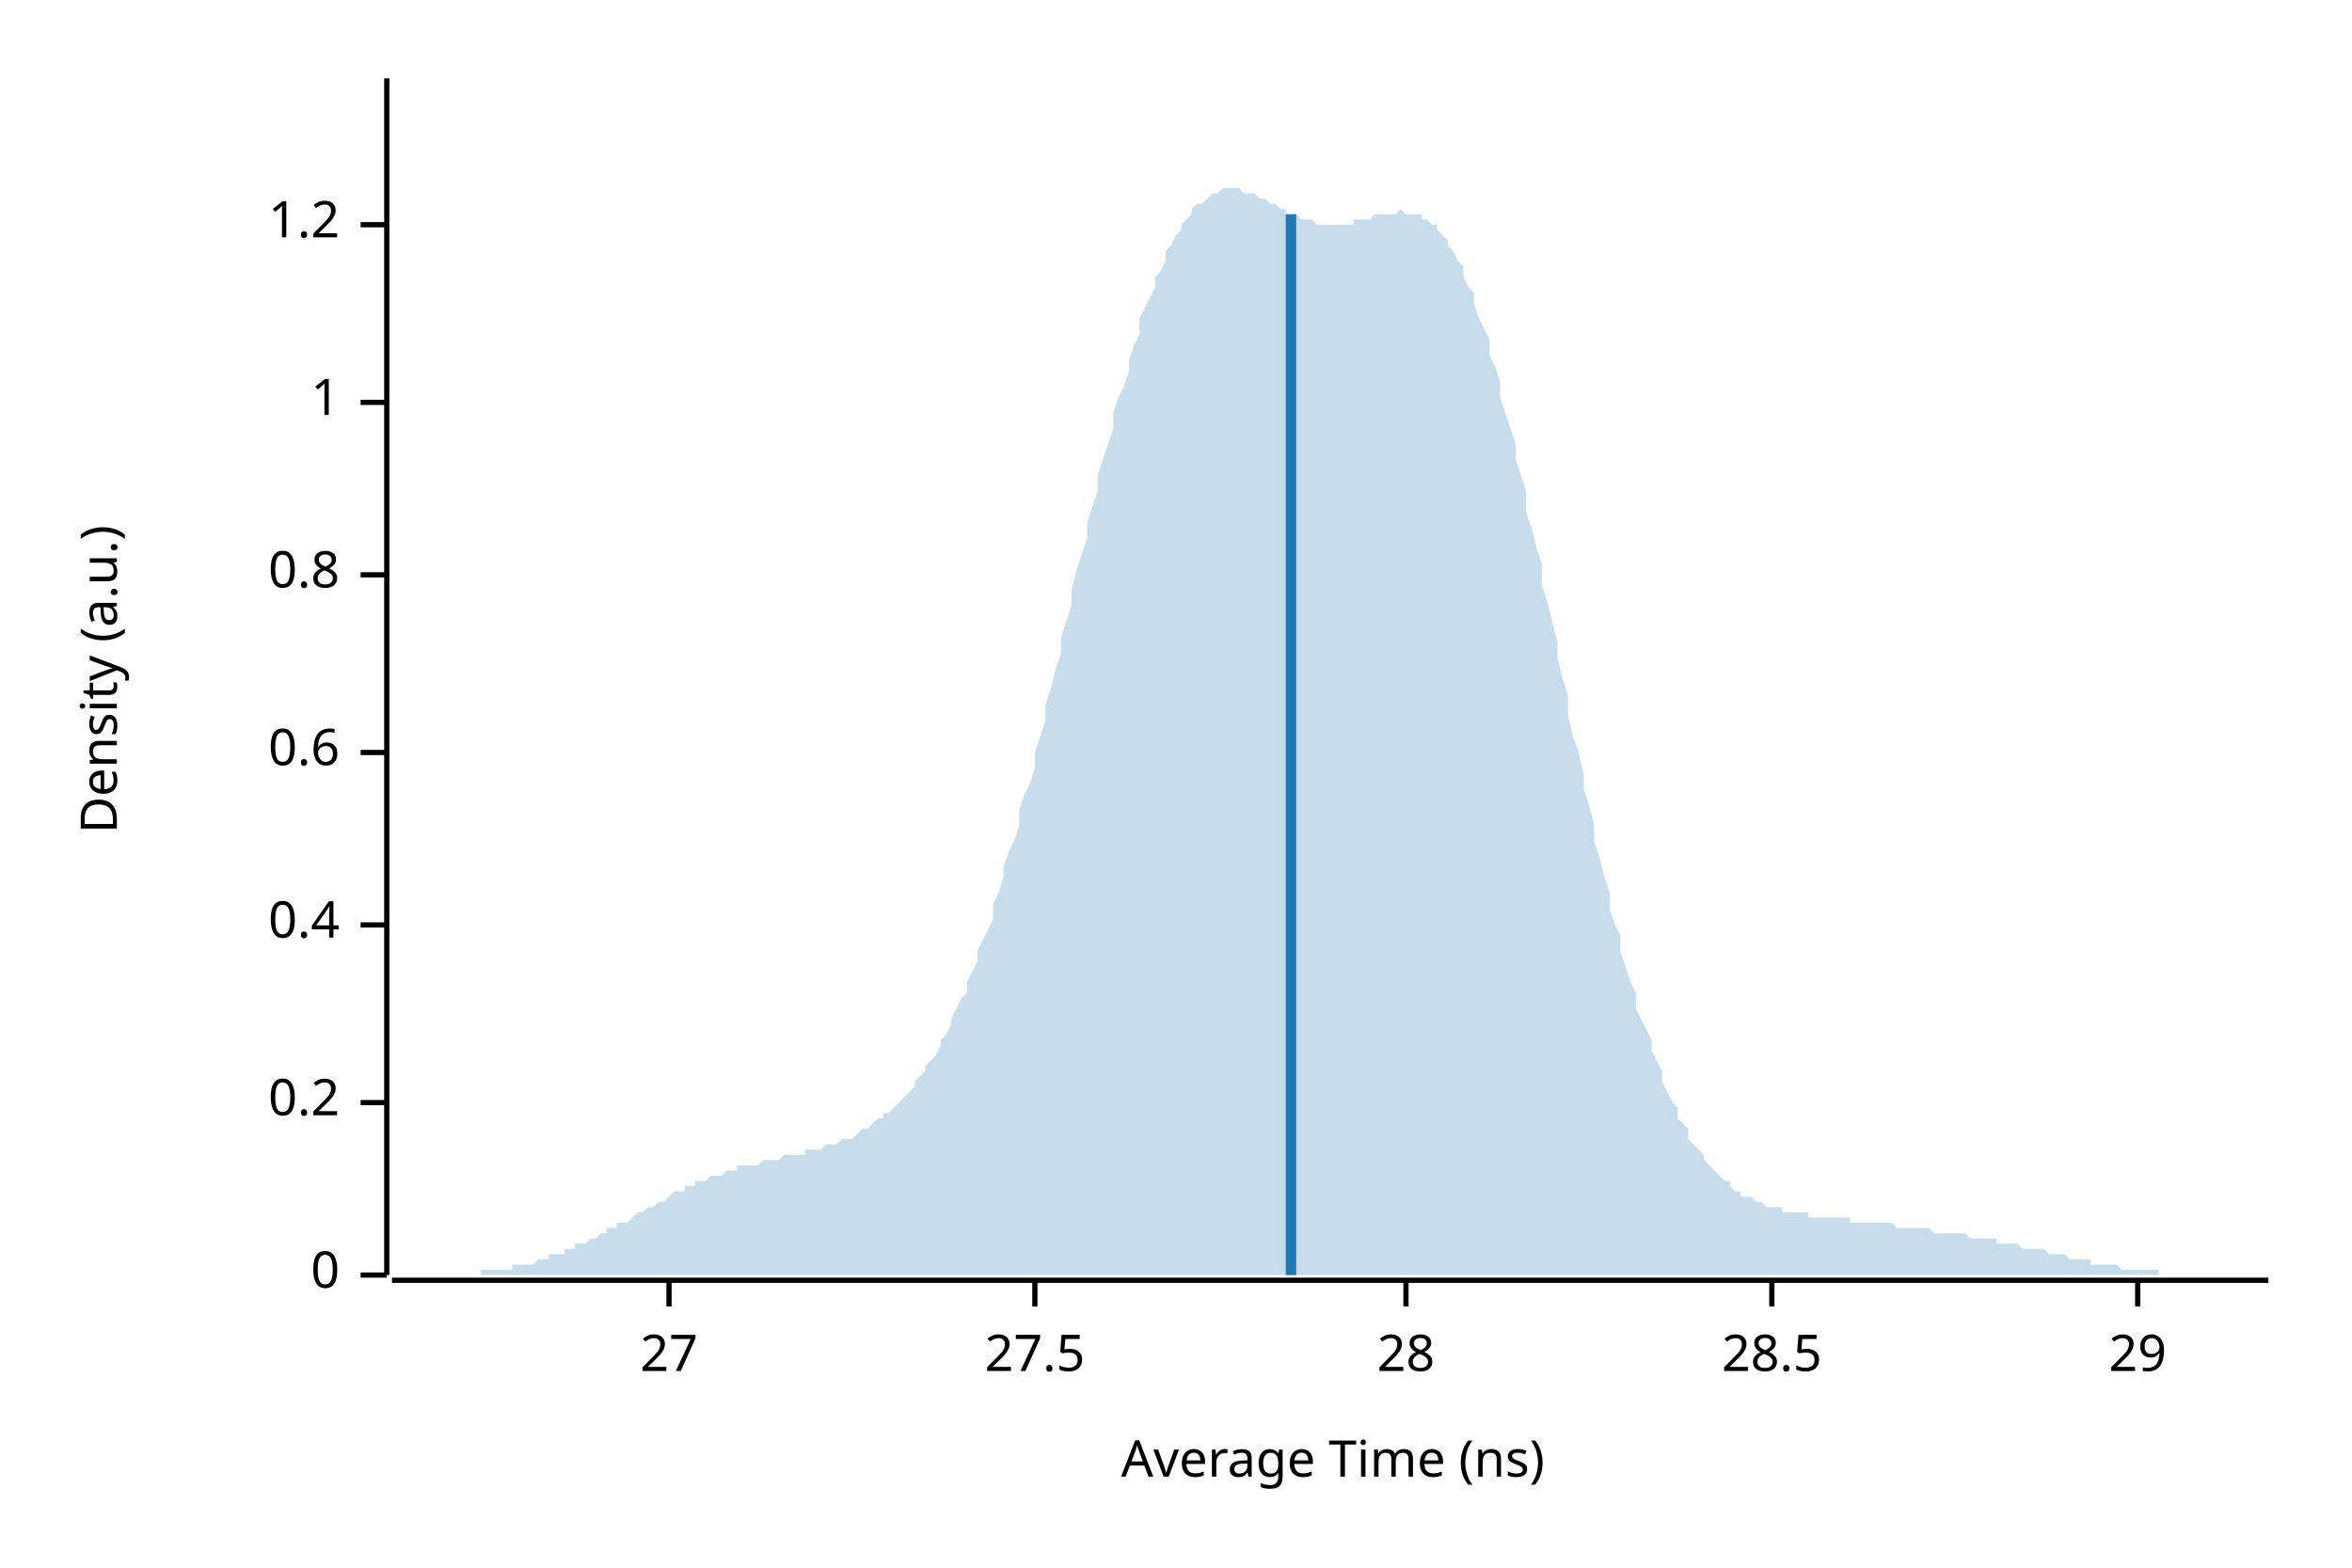
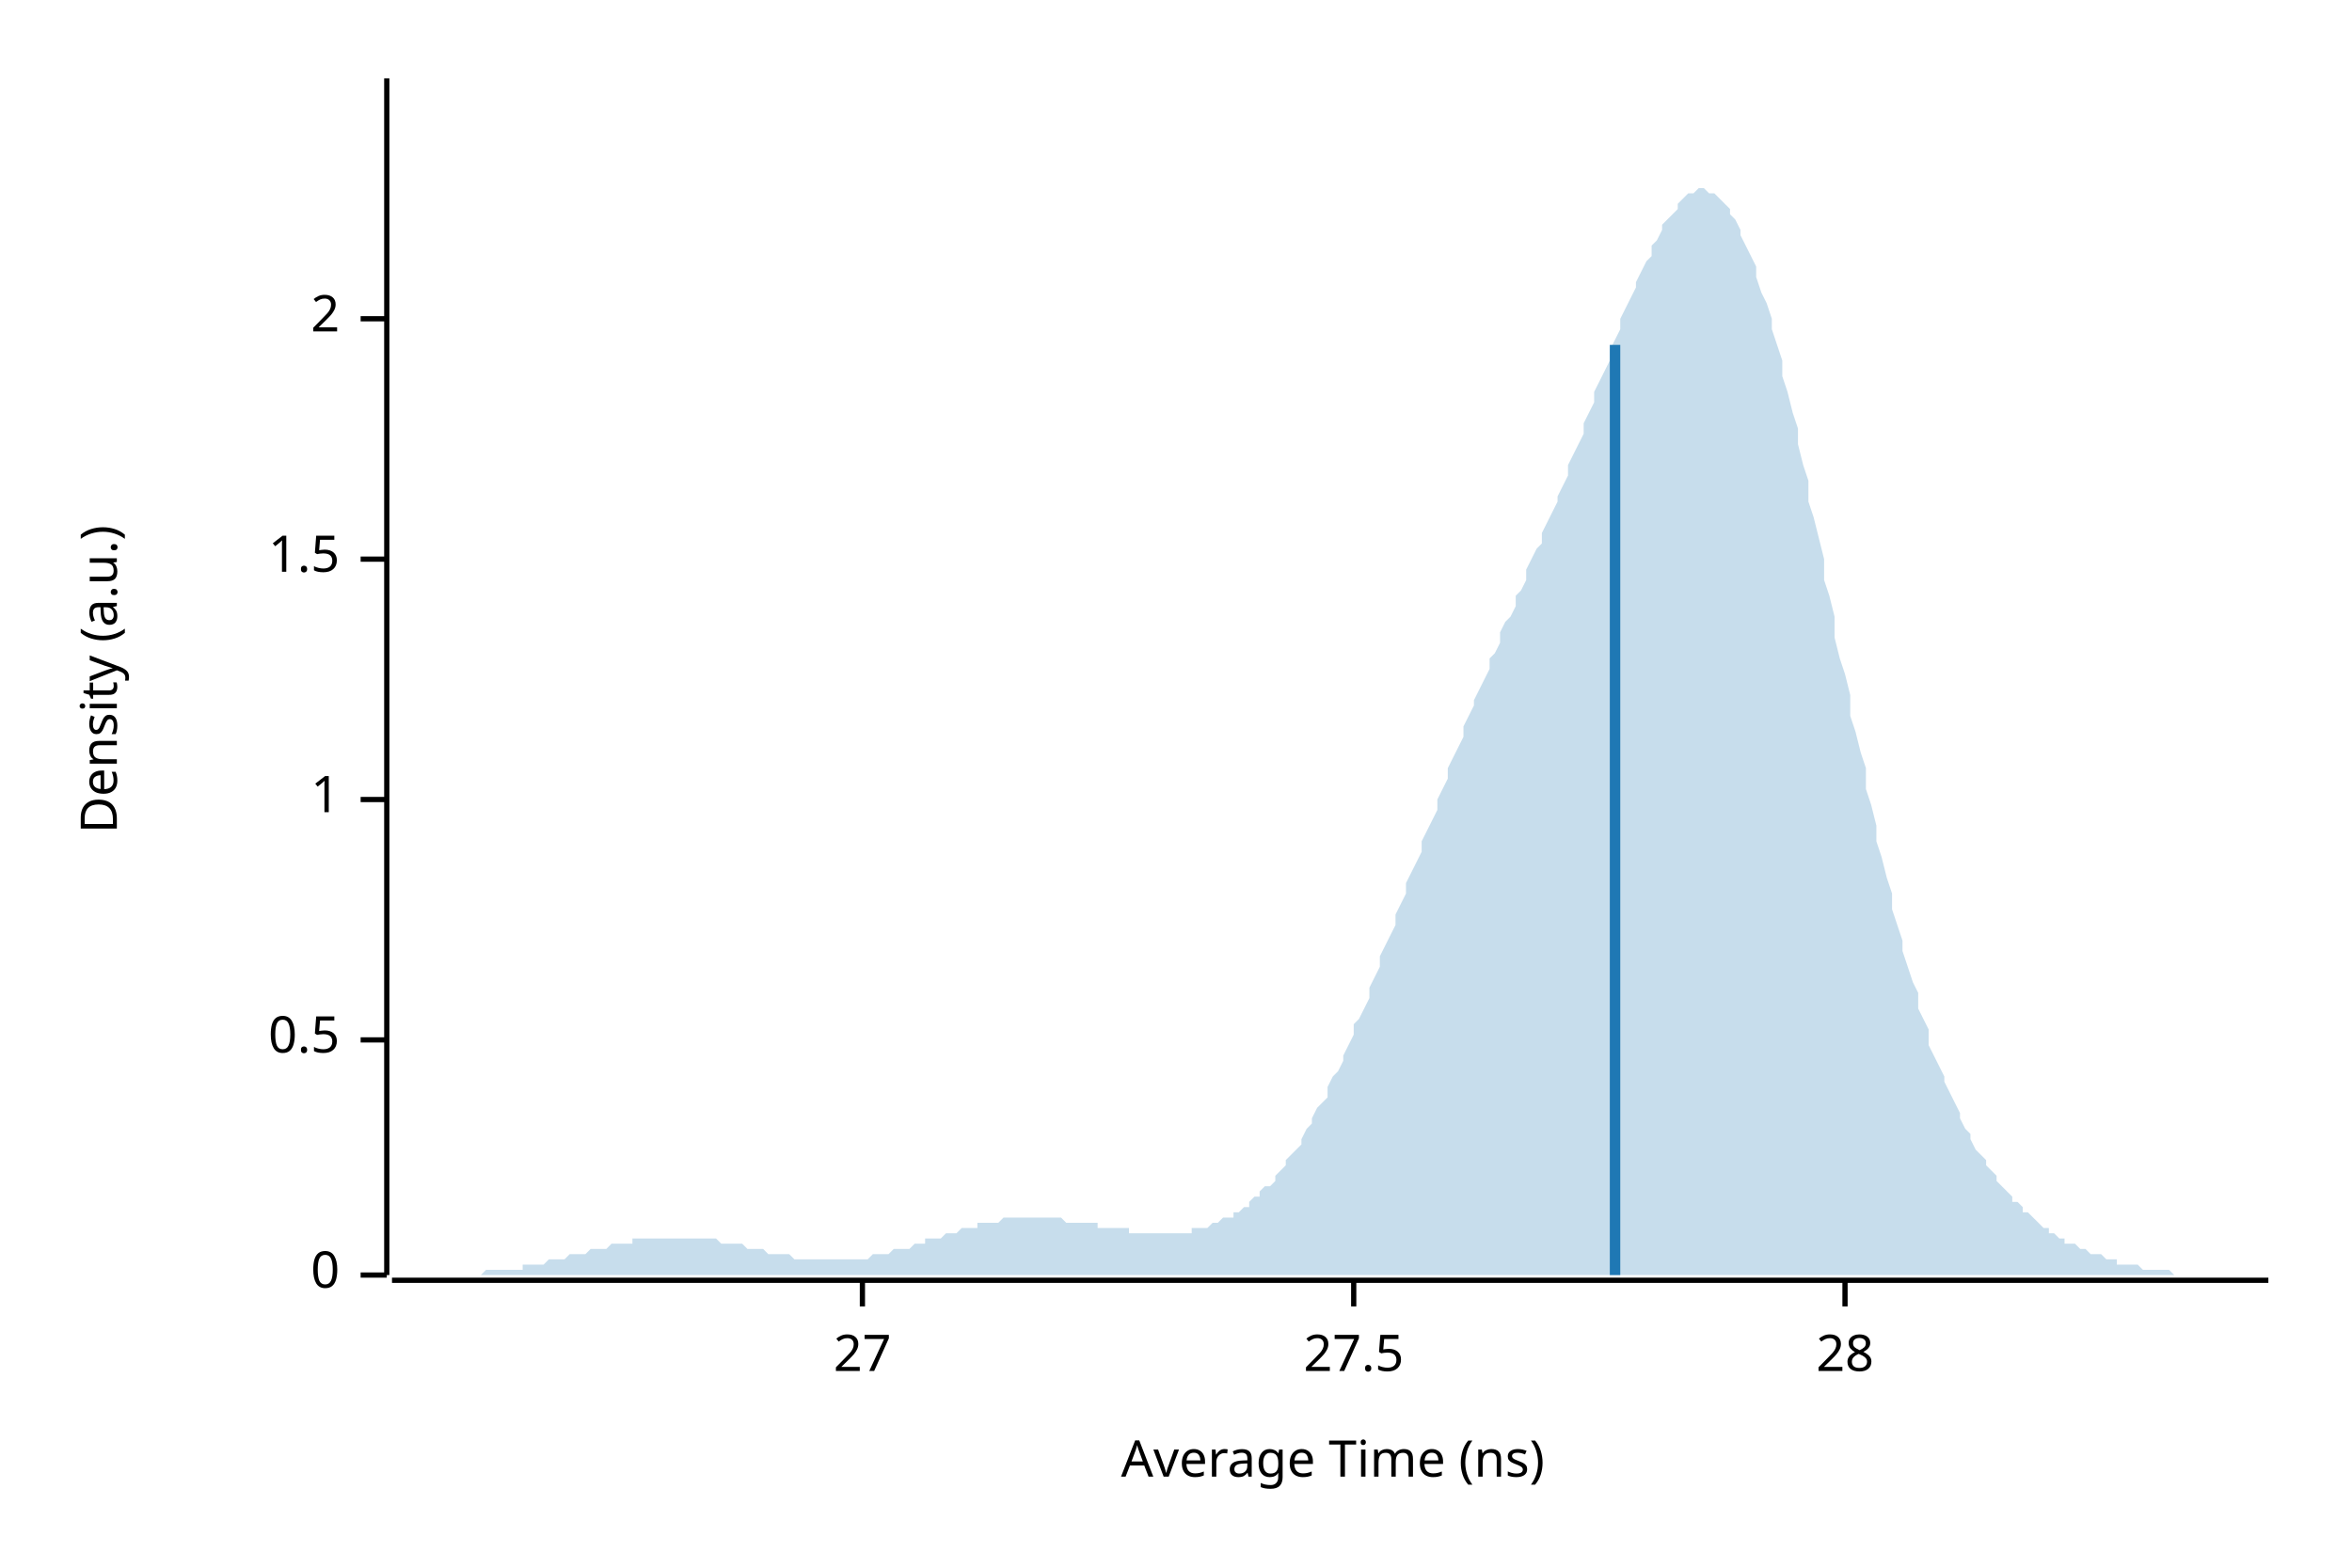
<svg xmlns="http://www.w3.org/2000/svg" width="450" height="300" viewBox="0 0 450 300">
  <text x="15" y="130" dy="0.76em" text-anchor="middle" font-family="sans-serif" font-size="9.677" opacity="1" fill="#000000" transform="rotate(270, 15, 130)">
Density (a.u.)
</text>
  <text x="255" y="285" dy="-0.5ex" text-anchor="middle" font-family="sans-serif" font-size="9.677" opacity="1" fill="#000000">
Average Time (ns)
</text>
  <polyline fill="none" opacity="1" stroke="#000000" stroke-width="1" points="74,15 74,244 " />
  <text x="65" y="244" dy="0.5ex" text-anchor="end" font-family="sans-serif" font-size="9.677" opacity="1" fill="#000000">
0
</text>
  <polyline fill="none" opacity="1" stroke="#000000" stroke-width="1" points="69,244 74,244 " />
-   <text x="65" y="211" dy="0.5ex" text-anchor="end" font-family="sans-serif" font-size="9.677" opacity="1" fill="#000000">
- 0.2
+   <text x="65" y="199" dy="0.5ex" text-anchor="end" font-family="sans-serif" font-size="9.677" opacity="1" fill="#000000">
+ 0.5
</text>
-   <polyline fill="none" opacity="1" stroke="#000000" stroke-width="1" points="69,211 74,211 " />
-   <text x="65" y="177" dy="0.5ex" text-anchor="end" font-family="sans-serif" font-size="9.677" opacity="1" fill="#000000">
- 0.4
- </text>
-   <polyline fill="none" opacity="1" stroke="#000000" stroke-width="1" points="69,177 74,177 " />
-   <text x="65" y="144" dy="0.5ex" text-anchor="end" font-family="sans-serif" font-size="9.677" opacity="1" fill="#000000">
- 0.6
- </text>
-   <polyline fill="none" opacity="1" stroke="#000000" stroke-width="1" points="69,144 74,144 " />
-   <text x="65" y="110" dy="0.5ex" text-anchor="end" font-family="sans-serif" font-size="9.677" opacity="1" fill="#000000">
- 0.8
- </text>
-   <polyline fill="none" opacity="1" stroke="#000000" stroke-width="1" points="69,110 74,110 " />
-   <text x="65" y="77" dy="0.5ex" text-anchor="end" font-family="sans-serif" font-size="9.677" opacity="1" fill="#000000">
+   <polyline fill="none" opacity="1" stroke="#000000" stroke-width="1" points="69,199 74,199 " />
+   <text x="65" y="153" dy="0.5ex" text-anchor="end" font-family="sans-serif" font-size="9.677" opacity="1" fill="#000000">
1
</text>
-   <polyline fill="none" opacity="1" stroke="#000000" stroke-width="1" points="69,77 74,77 " />
-   <text x="65" y="43" dy="0.5ex" text-anchor="end" font-family="sans-serif" font-size="9.677" opacity="1" fill="#000000">
- 1.2
+   <polyline fill="none" opacity="1" stroke="#000000" stroke-width="1" points="69,153 74,153 " />
+   <text x="65" y="107" dy="0.5ex" text-anchor="end" font-family="sans-serif" font-size="9.677" opacity="1" fill="#000000">
+ 1.5
</text>
-   <polyline fill="none" opacity="1" stroke="#000000" stroke-width="1" points="69,43 74,43 " />
+   <polyline fill="none" opacity="1" stroke="#000000" stroke-width="1" points="69,107 74,107 " />
+   <text x="65" y="61" dy="0.5ex" text-anchor="end" font-family="sans-serif" font-size="9.677" opacity="1" fill="#000000">
+ 2
+ </text>
+   <polyline fill="none" opacity="1" stroke="#000000" stroke-width="1" points="69,61 74,61 " />
  <polyline fill="none" opacity="1" stroke="#000000" stroke-width="1" points="75,245 434,245 " />
-   <text x="128" y="255" dy="0.76em" text-anchor="middle" font-family="sans-serif" font-size="9.677" opacity="1" fill="#000000">
+   <text x="165" y="255" dy="0.76em" text-anchor="middle" font-family="sans-serif" font-size="9.677" opacity="1" fill="#000000">
27
</text>
-   <polyline fill="none" opacity="1" stroke="#000000" stroke-width="1" points="128,245 128,250 " />
-   <text x="198" y="255" dy="0.76em" text-anchor="middle" font-family="sans-serif" font-size="9.677" opacity="1" fill="#000000">
+   <polyline fill="none" opacity="1" stroke="#000000" stroke-width="1" points="165,245 165,250 " />
+   <text x="259" y="255" dy="0.76em" text-anchor="middle" font-family="sans-serif" font-size="9.677" opacity="1" fill="#000000">
27.5
</text>
-   <polyline fill="none" opacity="1" stroke="#000000" stroke-width="1" points="198,245 198,250 " />
-   <text x="269" y="255" dy="0.76em" text-anchor="middle" font-family="sans-serif" font-size="9.677" opacity="1" fill="#000000">
+   <polyline fill="none" opacity="1" stroke="#000000" stroke-width="1" points="259,245 259,250 " />
+   <text x="353" y="255" dy="0.76em" text-anchor="middle" font-family="sans-serif" font-size="9.677" opacity="1" fill="#000000">
28
</text>
-   <polyline fill="none" opacity="1" stroke="#000000" stroke-width="1" points="269,245 269,250 " />
-   <text x="339" y="255" dy="0.76em" text-anchor="middle" font-family="sans-serif" font-size="9.677" opacity="1" fill="#000000">
- 28.5
- </text>
-   <polyline fill="none" opacity="1" stroke="#000000" stroke-width="1" points="339,245 339,250 " />
-   <text x="409" y="255" dy="0.76em" text-anchor="middle" font-family="sans-serif" font-size="9.677" opacity="1" fill="#000000">
- 29
- </text>
-   <polyline fill="none" opacity="1" stroke="#000000" stroke-width="1" points="409,245 409,250 " />
-   <polygon opacity="0.25" fill="#1F78B4" points="75,244 75,244 76,244 77,244 77,244 78,244 79,244 80,244 80,244 81,244 82,244 82,244 83,244 84,244 85,244 85,244 86,244 87,244 87,244 88,244 89,244 90,244 90,244 91,244 92,244 92,243 93,243 94,243 95,243 95,243 96,243 97,243 98,243 98,242 99,242 100,242 100,242 101,242 102,242 103,241 103,241 104,241 105,241 105,240 106,240 107,240 108,240 108,239 109,239 110,239 110,238 111,238 112,238 113,237 113,237 114,237 115,236 116,236 116,235 117,235 118,235 118,234 119,234 120,234 121,233 121,233 122,232 123,232 123,232 124,231 125,231 126,230 126,230 127,230 128,229 128,229 129,228 130,228 131,228 131,227 132,227 133,227 133,226 134,226 135,226 136,225 136,225 137,225 138,225 139,224 139,224 140,224 141,224 141,223 142,223 143,223 144,223 144,223 145,223 146,222 146,222 147,222 148,222 149,222 149,222 150,221 151,221 151,221 152,221 153,221 154,221 154,220 155,220 156,220 157,220 157,220 158,219 159,219 159,219 160,219 161,218 162,218 162,218 163,218 164,217 164,217 165,216 166,216 167,215 167,215 168,214 169,214 169,213 170,213 171,212 172,211 172,211 173,210 174,209 175,208 175,207 176,206 177,205 177,204 178,203 179,202 180,200 180,199 181,198 182,196 182,195 183,193 184,191 185,190 185,188 186,186 187,184 187,182 188,180 189,178 190,176 190,173 191,171 192,168 192,166 193,163 194,161 195,158 195,155 196,152 197,150 198,147 198,144 199,141 200,138 200,135 201,132 202,128 203,125 203,122 204,119 205,116 205,113 206,109 207,106 208,103 208,100 209,97 210,94 210,91 211,88 212,85 213,82 213,79 214,76 215,74 216,71 216,69 217,66 218,64 218,61 219,59 220,57 221,55 221,53 222,52 223,50 223,48 224,47 225,45 226,44 226,43 227,42 228,41 228,40 229,39 230,39 231,38 231,38 232,37 233,37 233,37 234,36 235,36 236,36 236,36 237,36 238,37 239,37 239,37 240,37 241,38 241,38 242,38 243,39 244,39 244,39 245,40 246,40 246,41 247,41 248,41 249,42 249,42 250,42 251,42 251,42 252,43 253,43 254,43 254,43 255,43 256,43 257,43 257,43 258,43 259,43 259,42 260,42 261,42 262,42 262,42 263,41 264,41 264,41 265,41 266,41 267,41 267,41 268,40 269,41 269,41 270,41 271,41 272,41 272,42 273,42 274,43 275,43 275,44 276,45 277,46 277,47 278,48 279,50 280,51 280,53 281,55 282,56 282,58 283,61 284,63 285,65 285,68 286,70 287,73 287,76 288,79 289,82 290,85 290,88 291,91 292,94 292,98 293,101 294,105 295,108 295,112 296,115 297,119 298,123 298,126 299,130 300,133 300,137 301,141 302,144 303,148 303,151 304,154 305,158 305,161 306,164 307,168 308,171 308,174 309,177 310,179 310,182 311,185 312,188 313,190 313,193 314,195 315,197 316,199 316,201 317,203 318,205 318,207 319,209 320,211 321,212 321,214 322,215 323,216 323,218 324,219 325,220 326,221 326,222 327,223 328,224 328,224 329,225 330,226 331,226 331,227 332,228 333,228 333,229 334,229 335,229 336,230 336,230 337,230 338,231 339,231 339,231 340,231 341,231 341,232 342,232 343,232 344,232 344,232 345,232 346,232 346,233 347,233 348,233 349,233 349,233 350,233 351,233 351,233 352,233 353,233 354,233 354,234 355,234 356,234 357,234 357,234 358,234 359,234 359,234 360,234 361,234 362,234 362,234 363,235 364,235 364,235 365,235 366,235 367,235 367,235 368,235 369,235 369,235 370,236 371,236 372,236 372,236 373,236 374,236 375,236 375,236 376,236 377,237 377,237 378,237 379,237 380,237 380,237 381,237 382,237 382,238 383,238 384,238 385,238 385,238 386,238 387,239 387,239 388,239 389,239 390,239 390,239 391,239 392,240 392,240 393,240 394,240 395,240 395,240 396,241 397,241 398,241 398,241 399,241 400,241 400,242 401,242 402,242 403,242 403,242 404,242 405,242 405,242 406,243 407,243 408,243 408,243 409,243 410,243 410,243 411,243 412,243 413,243 413,244 414,244 415,244 416,244 416,244 417,244 418,244 418,244 419,244 420,244 421,244 421,244 422,244 423,244 423,244 424,244 425,244 426,244 426,244 427,244 428,244 428,244 429,244 430,244 431,244 431,244 432,244 433,244 434,244 434,244 75,244 " />
-   <polyline fill="none" opacity="1" stroke="#1F78B4" stroke-width="2" points="247,244 247,41 " />
+   <polyline fill="none" opacity="1" stroke="#000000" stroke-width="1" points="353,245 353,250 " />
+   <polygon opacity="0.25" fill="#1F78B4" points="75,244 75,244 76,244 77,244 77,244 78,244 79,244 80,244 80,244 81,244 82,244 82,244 83,244 84,244 85,244 85,244 86,244 87,244 87,244 88,244 89,244 90,244 90,244 91,244 92,244 92,244 93,243 94,243 95,243 95,243 96,243 97,243 98,243 98,243 99,243 100,243 100,242 101,242 102,242 103,242 103,242 104,242 105,241 105,241 106,241 107,241 108,241 108,241 109,240 110,240 110,240 111,240 112,240 113,239 113,239 114,239 115,239 116,239 116,239 117,238 118,238 118,238 119,238 120,238 121,238 121,237 122,237 123,237 123,237 124,237 125,237 126,237 126,237 127,237 128,237 128,237 129,237 130,237 131,237 131,237 132,237 133,237 133,237 134,237 135,237 136,237 136,237 137,237 138,238 139,238 139,238 140,238 141,238 141,238 142,238 143,239 144,239 144,239 145,239 146,239 146,239 147,240 148,240 149,240 149,240 150,240 151,240 151,240 152,241 153,241 154,241 154,241 155,241 156,241 157,241 157,241 158,241 159,241 159,241 160,241 161,241 162,241 162,241 163,241 164,241 164,241 165,241 166,241 167,240 167,240 168,240 169,240 169,240 170,240 171,239 172,239 172,239 173,239 174,239 175,238 175,238 176,238 177,238 177,237 178,237 179,237 180,237 180,237 181,236 182,236 182,236 183,236 184,235 185,235 185,235 186,235 187,235 187,234 188,234 189,234 190,234 190,234 191,234 192,233 192,233 193,233 194,233 195,233 195,233 196,233 197,233 198,233 198,233 199,233 200,233 200,233 201,233 202,233 203,233 203,233 204,234 205,234 205,234 206,234 207,234 208,234 208,234 209,234 210,234 210,235 211,235 212,235 213,235 213,235 214,235 215,235 216,235 216,236 217,236 218,236 218,236 219,236 220,236 221,236 221,236 222,236 223,236 223,236 224,236 225,236 226,236 226,236 227,236 228,236 228,235 229,235 230,235 231,235 231,235 232,234 233,234 233,234 234,233 235,233 236,233 236,232 237,232 238,231 239,231 239,230 240,229 241,229 241,228 242,227 243,227 244,226 244,225 245,224 246,223 246,222 247,221 248,220 249,219 249,218 250,216 251,215 251,214 252,212 253,211 254,210 254,208 255,206 256,205 257,203 257,202 258,200 259,198 259,196 260,195 261,193 262,191 262,189 263,187 264,185 264,183 265,181 266,179 267,177 267,175 268,173 269,171 269,169 270,167 271,165 272,163 272,161 273,159 274,157 275,155 275,153 276,151 277,149 277,147 278,145 279,143 280,141 280,139 281,137 282,135 282,134 283,132 284,130 285,128 285,126 286,125 287,123 287,121 288,119 289,118 290,116 290,114 291,113 292,111 292,109 293,107 294,105 295,104 295,102 296,100 297,98 298,96 298,95 299,93 300,91 300,89 301,87 302,85 303,83 303,81 304,79 305,77 305,75 306,73 307,71 308,69 308,67 309,65 310,63 310,61 311,59 312,57 313,55 313,54 314,52 315,50 316,49 316,47 317,46 318,44 318,43 319,42 320,41 321,40 321,39 322,38 323,37 323,37 324,37 325,36 326,36 326,36 327,37 328,37 328,37 329,38 330,39 331,40 331,41 332,42 333,44 333,45 334,47 335,49 336,51 336,53 337,56 338,58 339,61 339,63 340,66 341,69 341,72 342,75 343,79 344,82 344,85 345,89 346,92 346,96 347,99 348,103 349,107 349,111 350,114 351,118 351,122 352,126 353,129 354,133 354,137 355,140 356,144 357,147 357,151 358,154 359,158 359,161 360,164 361,168 362,171 362,174 363,177 364,180 364,182 365,185 366,188 367,190 367,193 368,195 369,197 369,200 370,202 371,204 372,206 372,207 373,209 374,211 375,213 375,214 376,216 377,217 377,218 378,220 379,221 380,222 380,223 381,224 382,225 382,226 383,227 384,228 385,229 385,230 386,230 387,231 387,232 388,232 389,233 390,234 390,234 391,235 392,235 392,236 393,236 394,237 395,237 395,238 396,238 397,238 398,239 398,239 399,239 400,240 400,240 401,240 402,240 403,241 403,241 404,241 405,241 405,242 406,242 407,242 408,242 408,242 409,242 410,243 410,243 411,243 412,243 413,243 413,243 414,243 415,243 416,244 416,244 417,244 418,244 418,244 419,244 420,244 421,244 421,244 422,244 423,244 423,244 424,244 425,244 426,244 426,244 427,244 428,244 428,244 429,244 430,244 431,244 431,244 432,244 433,244 434,244 434,244 75,244 " />
+   <polyline fill="none" opacity="1" stroke="#1F78B4" stroke-width="2" points="309,244 309,66 " />
</svg>
